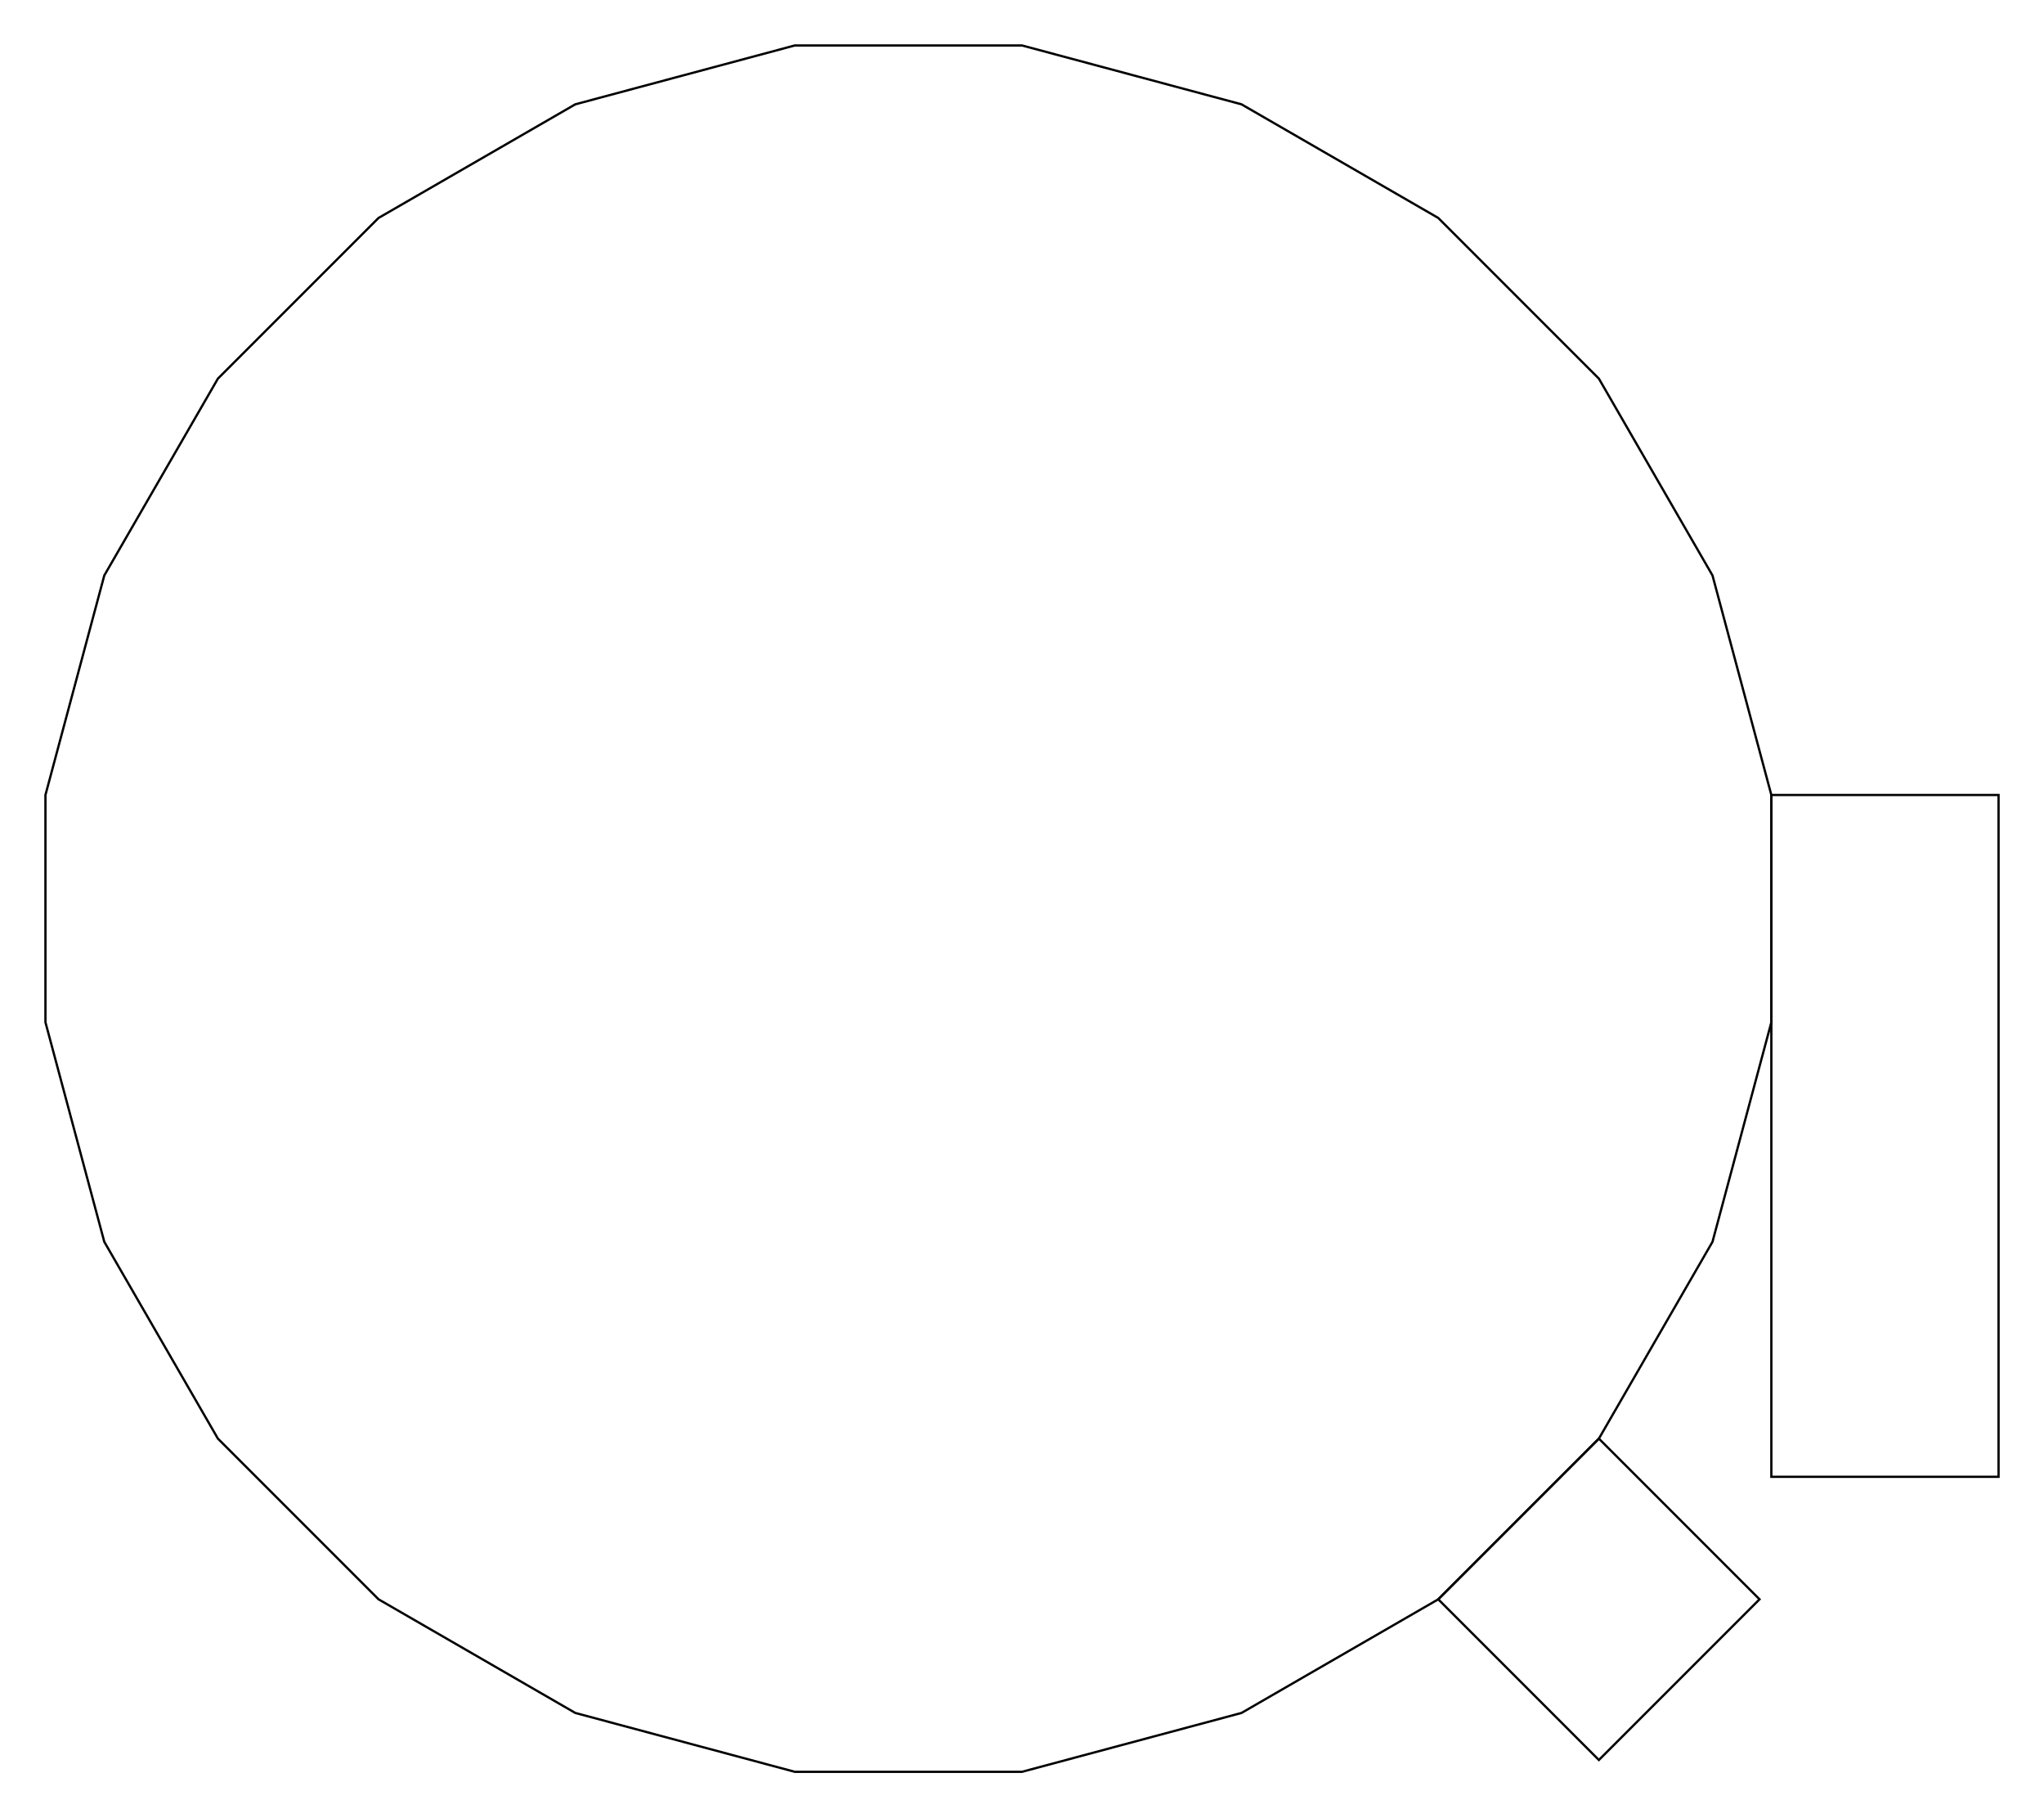
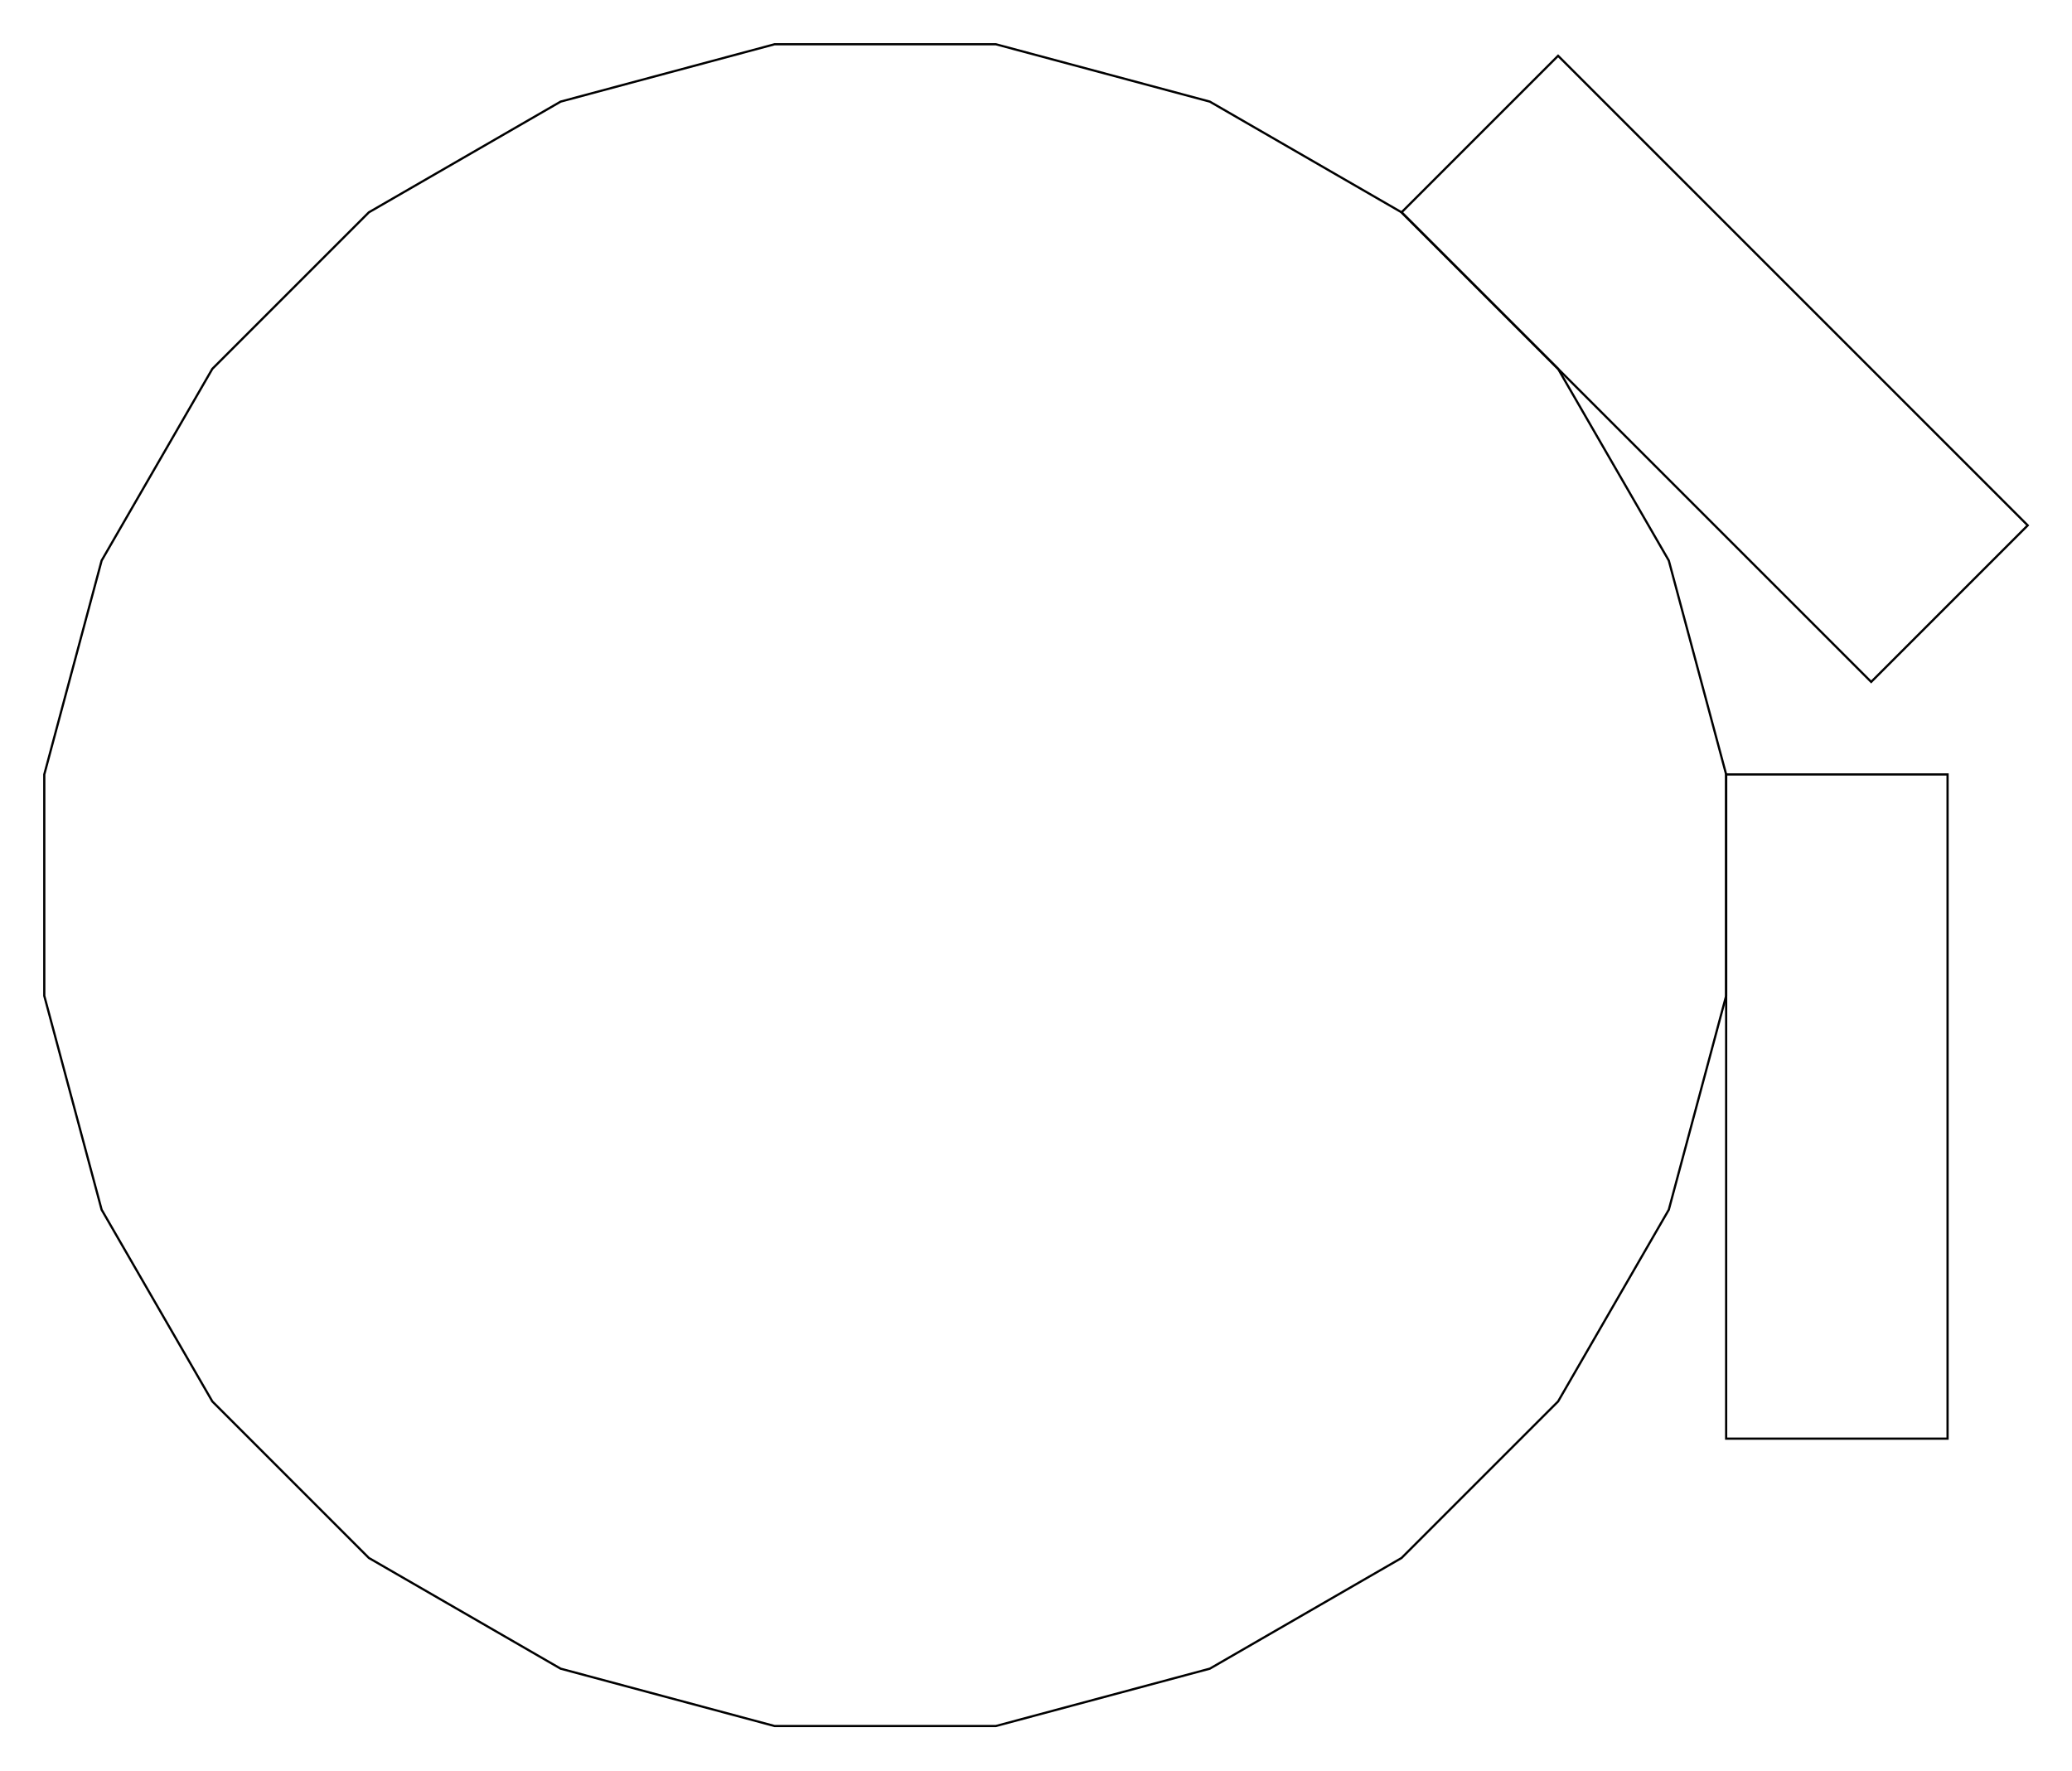
- <svg xmlns="http://www.w3.org/2000/svg" version="1.1" viewBox="-3.998 -3.998 8.996 7.996">
+ <svg xmlns="http://www.w3.org/2000/svg" version="1.1" viewBox="-3.998 -3.998 9.358 7.996">
  <style>.no_fill_black_stroke {fill:none; stroke:#000000; stroke-width:0.01;}</style>
  <polygon class="no_fill_black_stroke" points="3.798,0.5 3.539,1.466 3.039,2.332 2.332,3.039 1.466,3.539 0.5,3.798 -0.5,3.798 -1.466,3.539 -2.332,3.039 -3.039,2.332 -3.539,1.466 -3.798,0.5 -3.798,-0.5 -3.539,-1.466 -3.039,-2.332 -2.332,-3.039 -1.466,-3.539 -0.5,-3.798 0.5,-3.798 1.466,-3.539 2.332,-3.039 3.039,-2.332 3.539,-1.466 3.798,-0.5" />
  <polygon class="no_fill_black_stroke" points="3.798,-0.5 4.798,-0.5 4.798,2.5 3.798,2.5" />
-   <polygon class="no_fill_black_stroke" points="2.332,3.039 3.039,2.332 3.746,3.039 3.039,3.746" />
+   <polygon class="no_fill_black_stroke" points="2.332,-3.039 4.453,-0.918 5.16,-1.625 3.039,-3.746" />
</svg>
